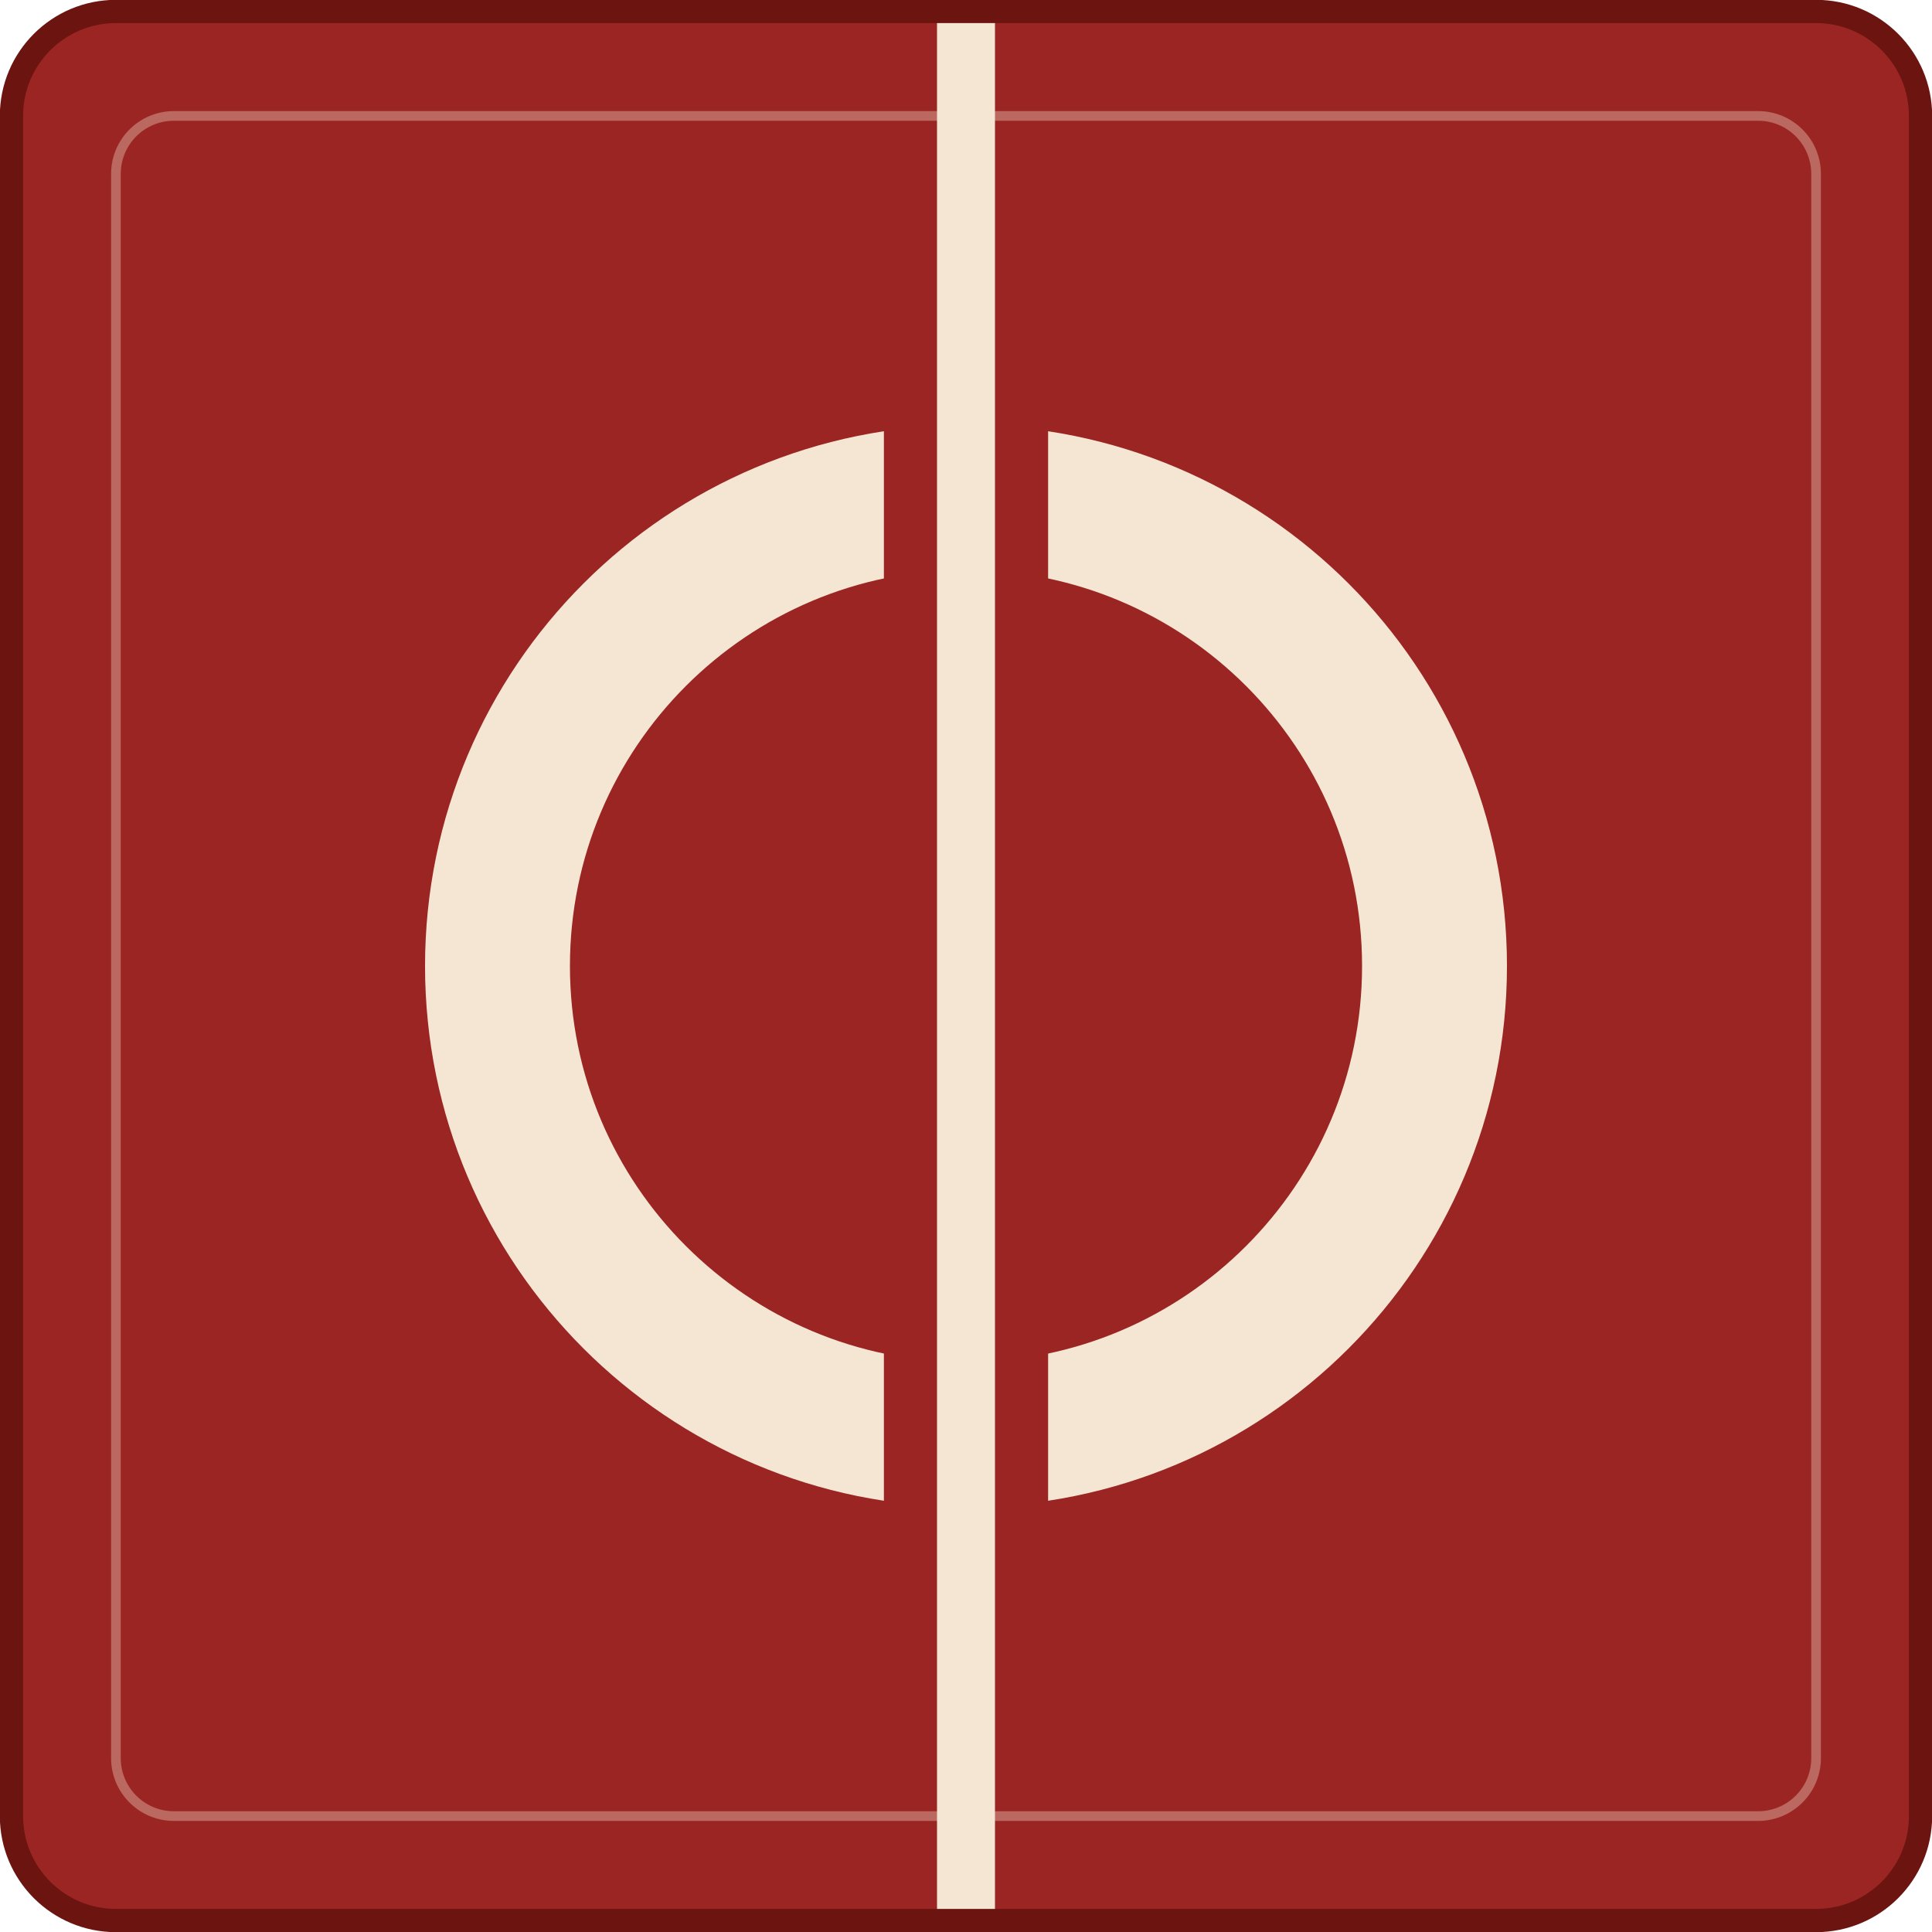
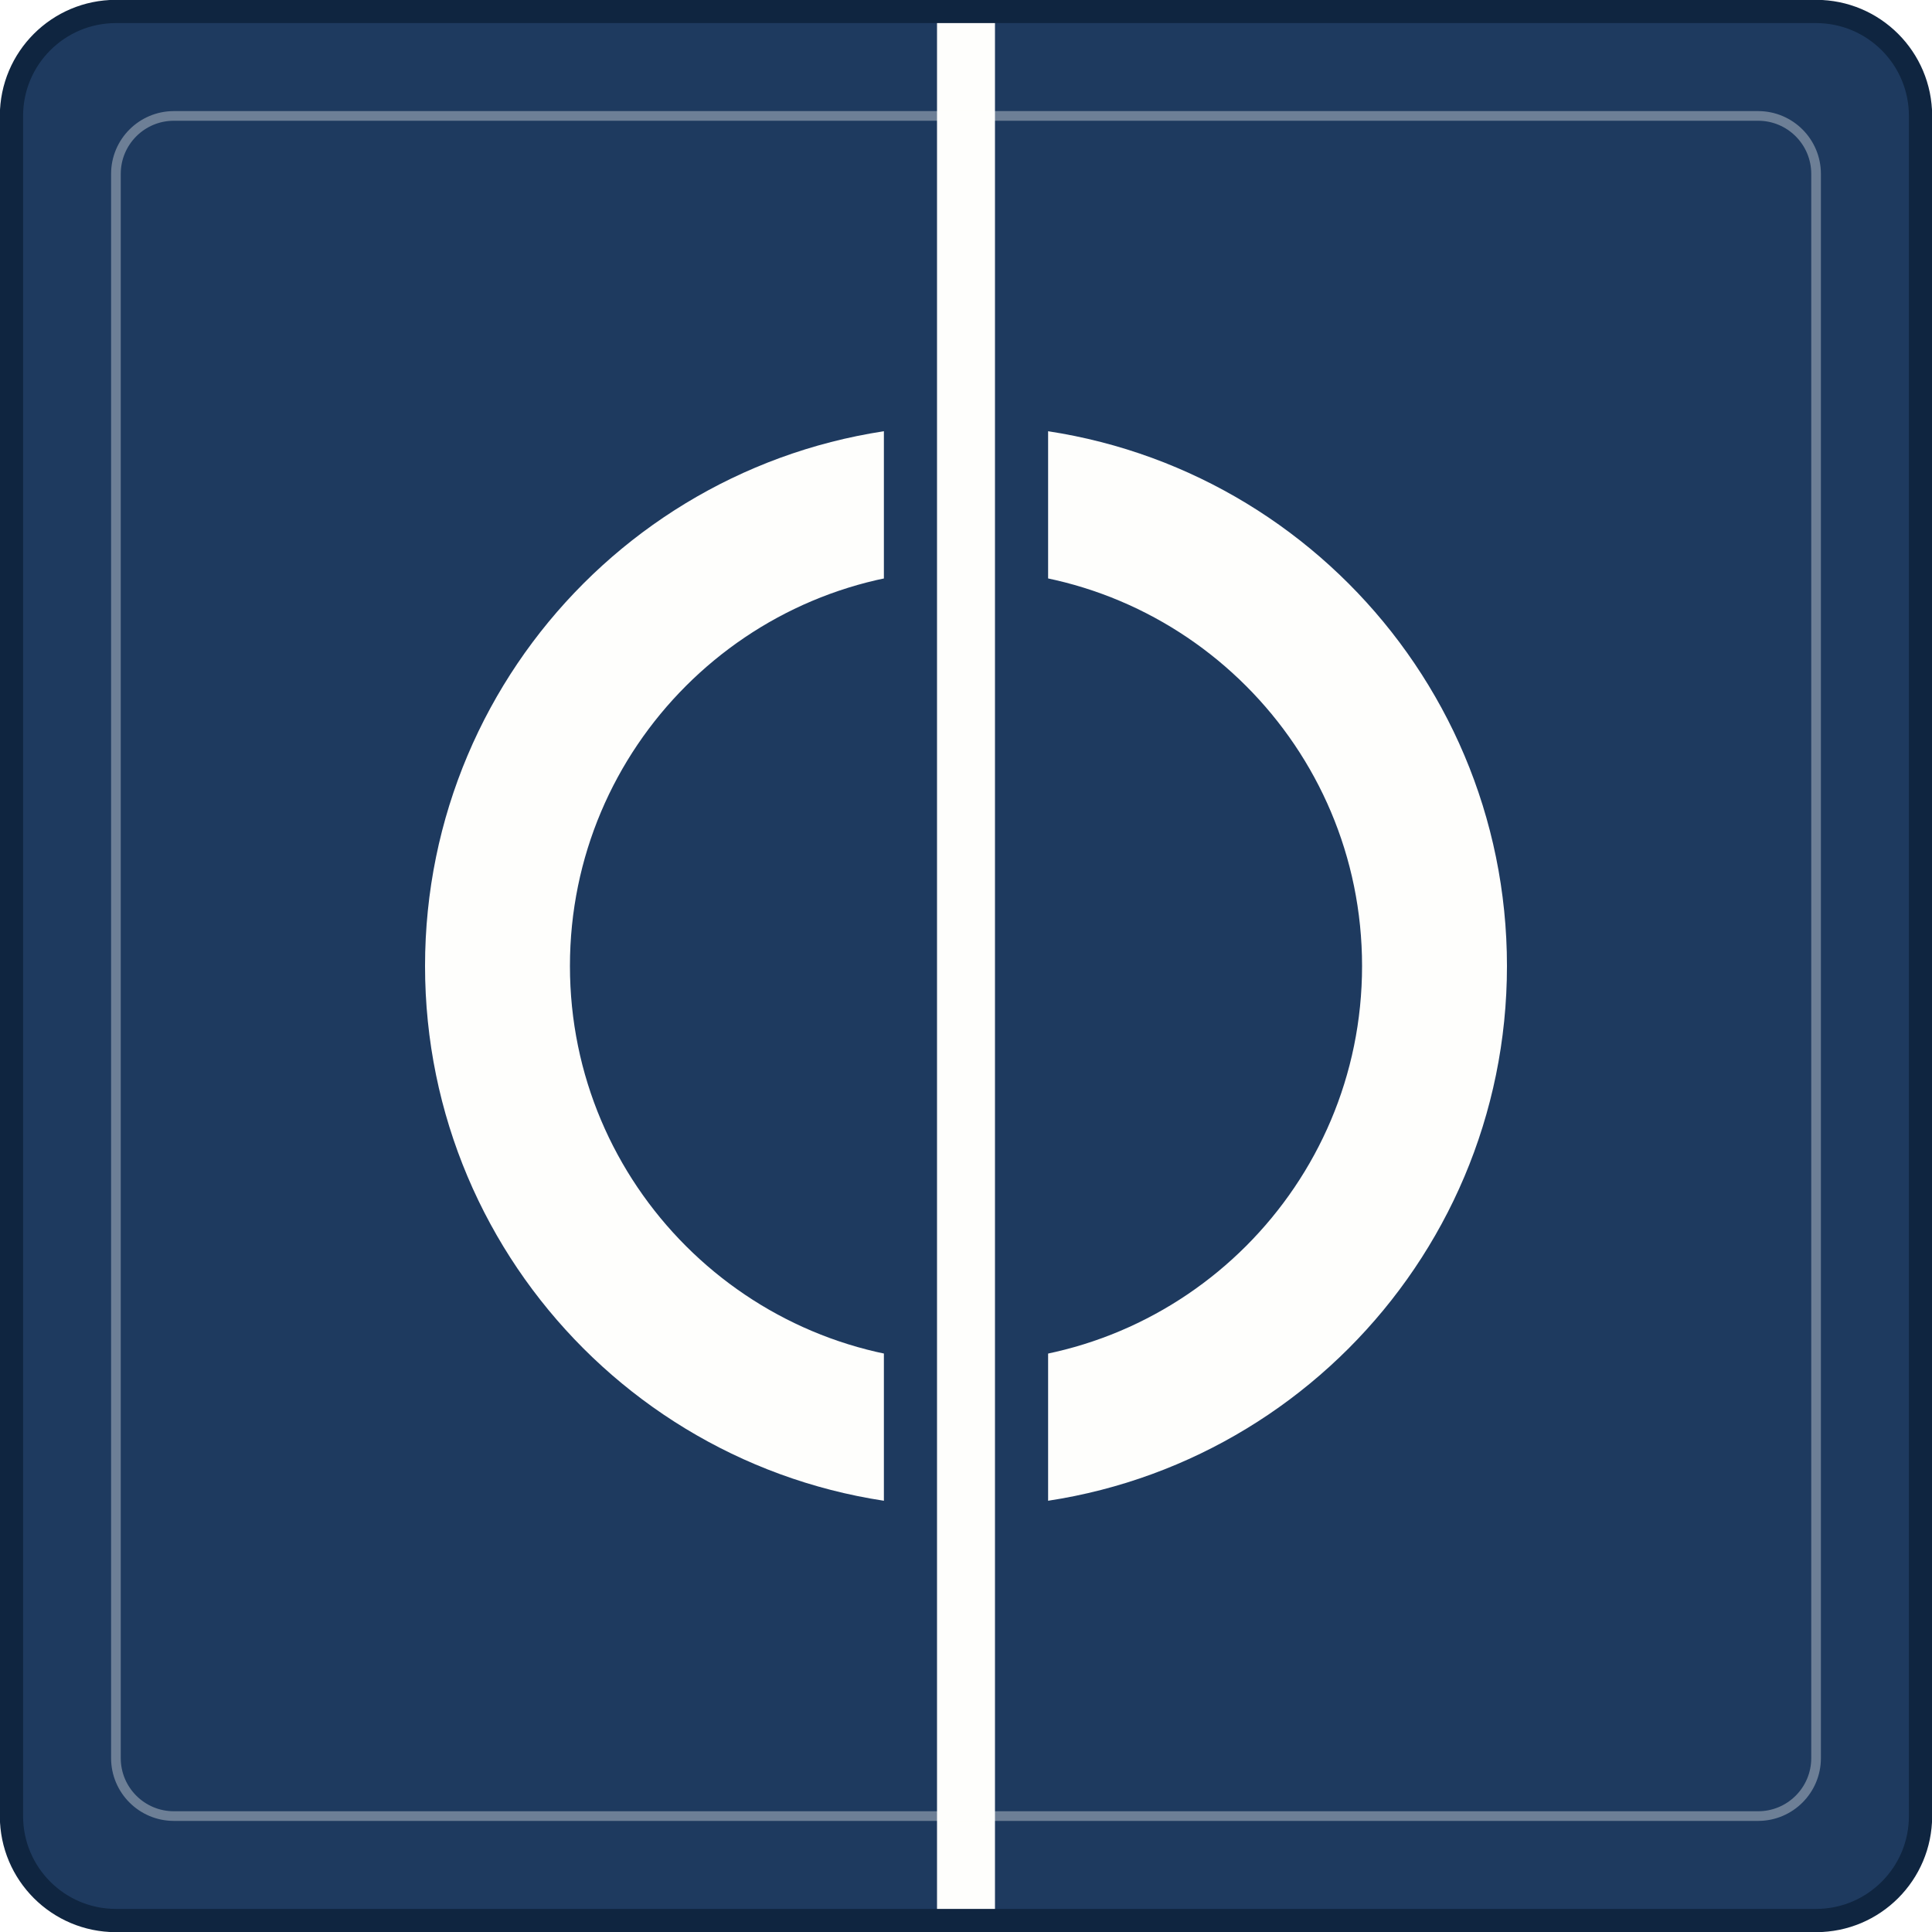
<svg xmlns="http://www.w3.org/2000/svg" viewBox="0 0 64 64">
  <defs>
    <clipPath id="seal">
      <rect x="0" y="0" width="64" height="64" rx="4" />
    </clipPath>
  </defs>
  <g clip-path="url(#seal)">
-     <rect x="0" y="0" width="64" height="64" rx="4" fill="#9B2522" />
-     <circle cx="32" cy="32" r="15.52" fill="none" stroke="#F5E6D3" stroke-width="4.8" />
-     <rect x="29.28" y="0" width="5.44" height="64" fill="#9B2522" />
-     <rect x="31.04" y="0" width="1.92" height="64" fill="#F5E6D3" />
+     <rect x="0" y="0" width="64" height="64" rx="4" fill="#1E3A5F" />
+     <circle cx="32" cy="32" r="15.52" fill="none" stroke="#FEFEFC" stroke-width="4.8" />
+     <rect x="29.28" y="0" width="5.44" height="64" fill="#1E3A5F" />
+     <rect x="31.04" y="0" width="1.92" height="64" fill="#FEFEFC" />
  </g>
-   <rect x="0.38" y="0.38" width="63.24" height="63.24" rx="3.46" fill="none" stroke="#6B1410" stroke-width="0.77" />
-   <rect x="3.84" y="3.84" width="56.32" height="56.32" rx="1.92" fill="none" stroke="#F5E6D3" stroke-opacity=".35" stroke-width="0.32" />
+   <rect x="0.38" y="0.38" width="63.24" height="63.24" rx="3.46" fill="none" stroke="#0F2540" stroke-width="0.77" />
+   <rect x="3.84" y="3.84" width="56.32" height="56.32" rx="1.92" fill="none" stroke="#FEFEFC" stroke-opacity=".35" stroke-width="0.32" />
</svg>
